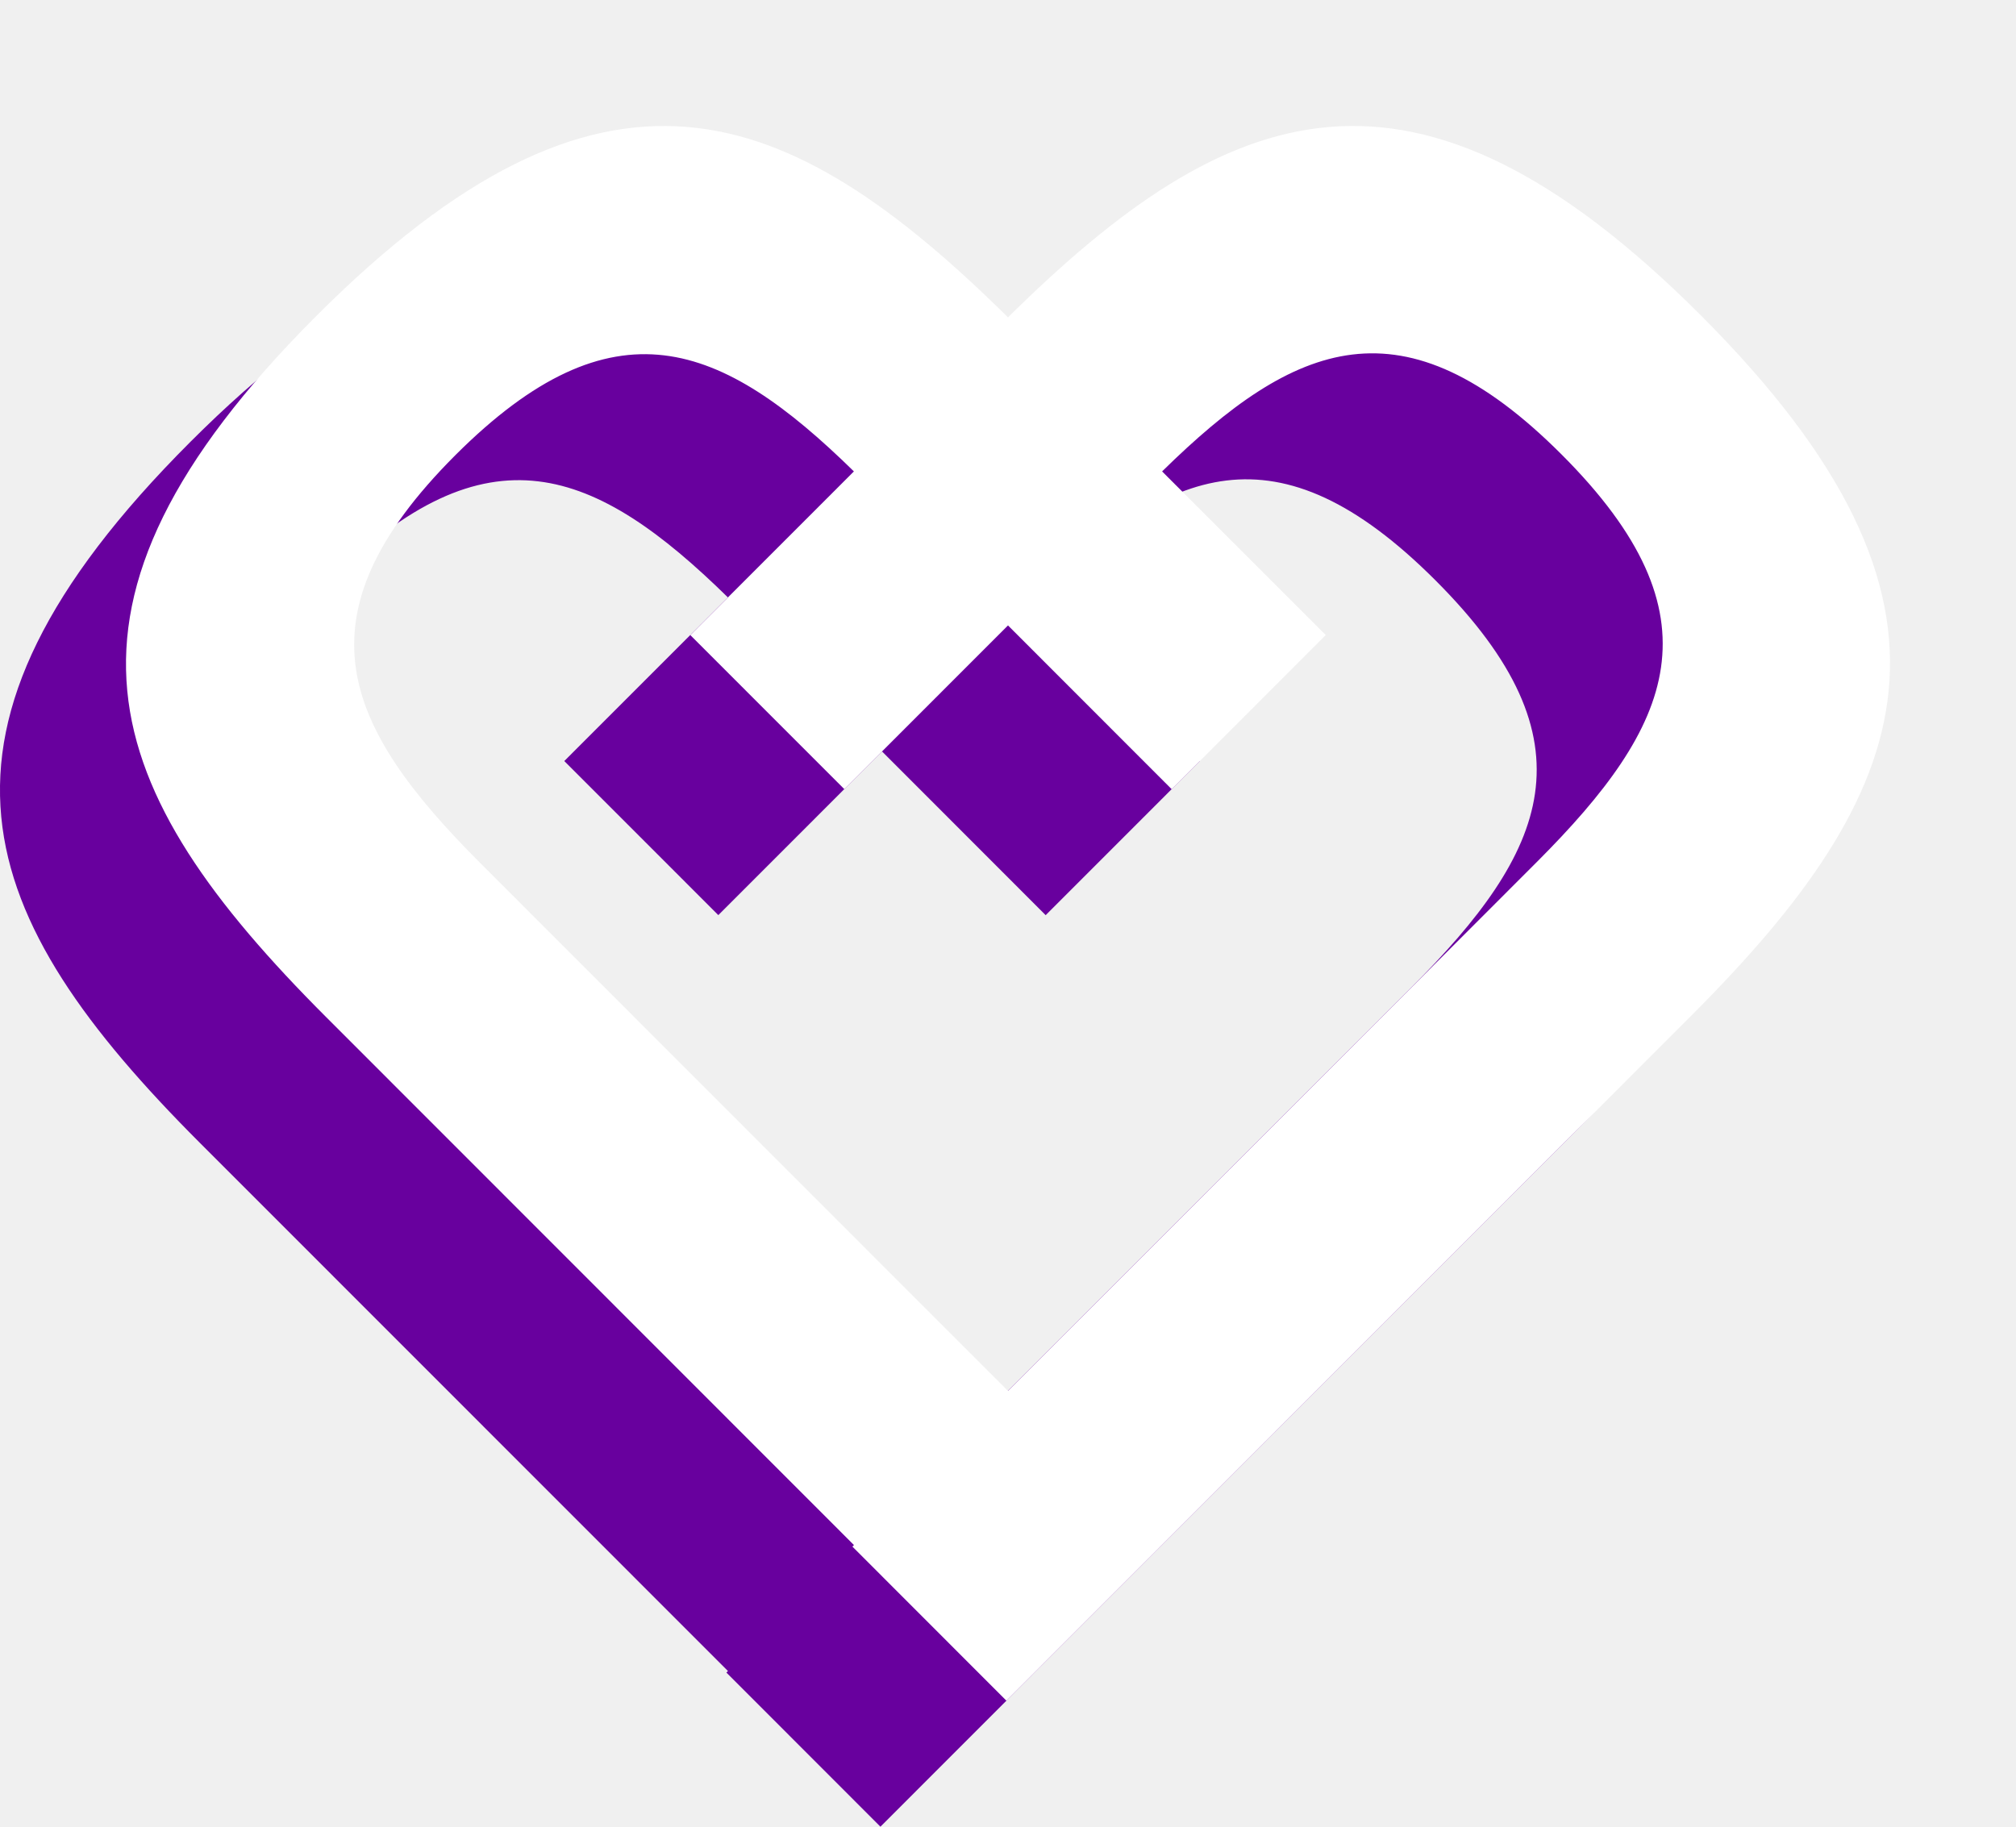
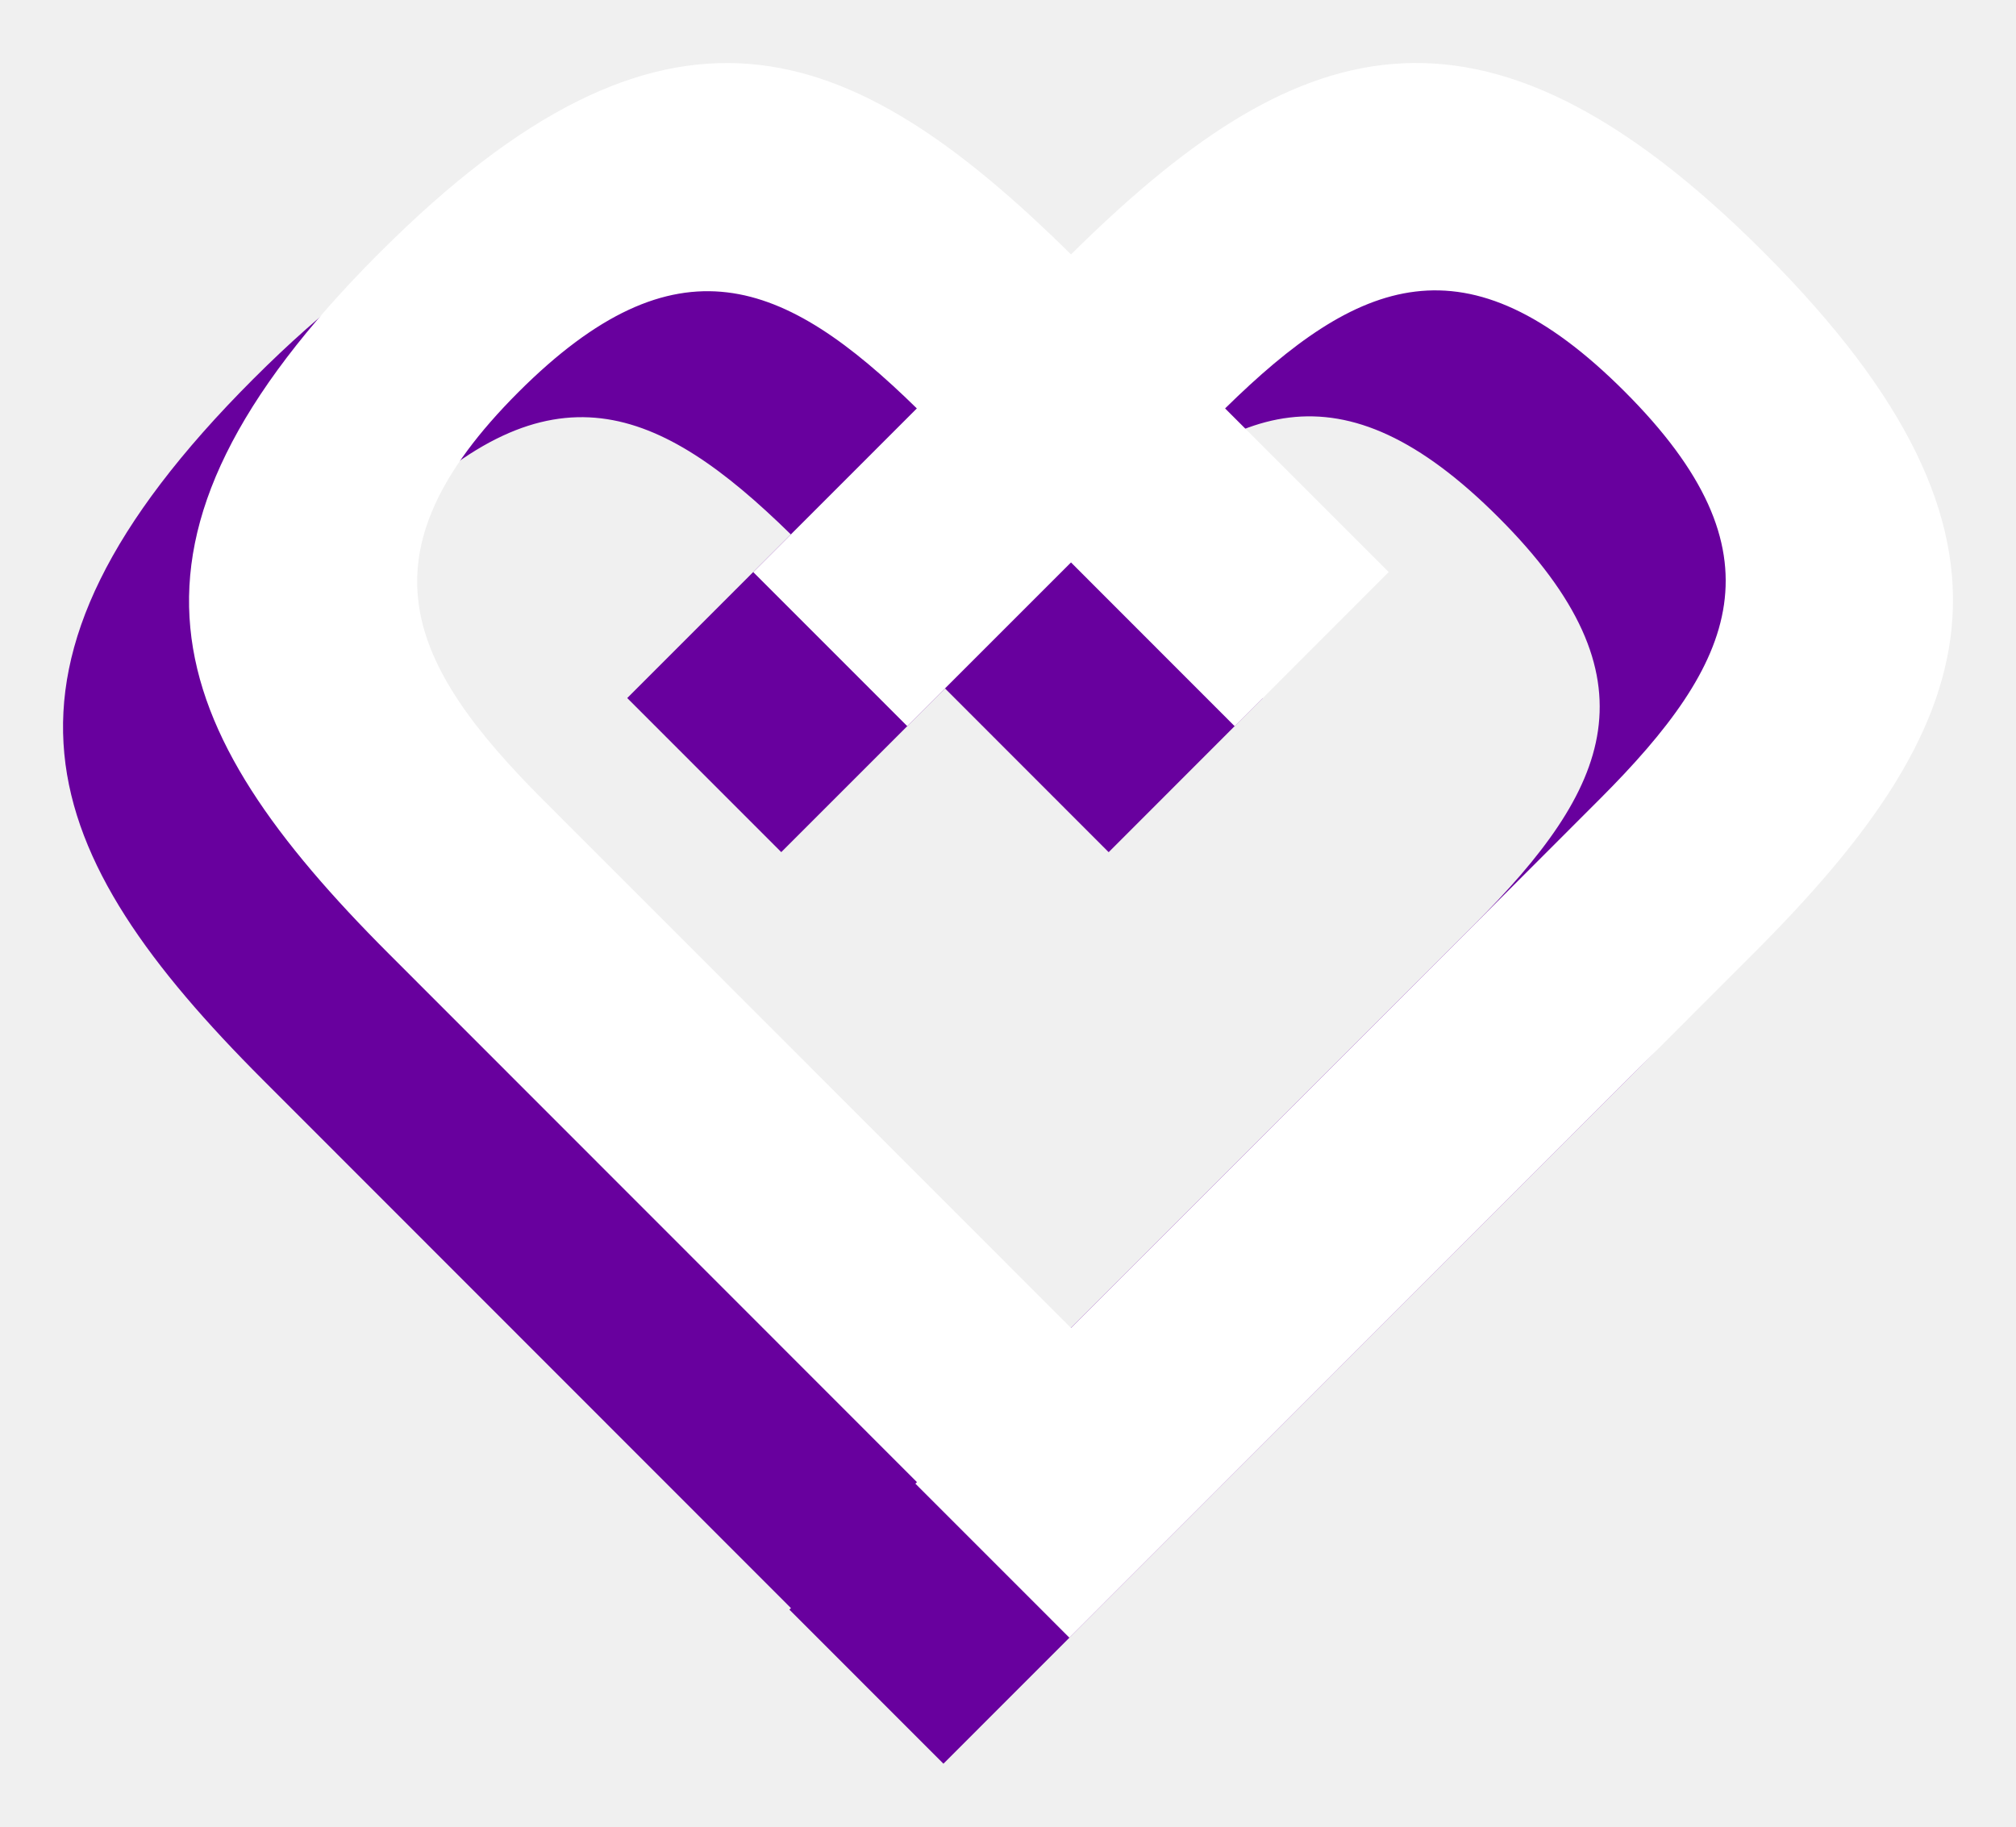
- <svg xmlns="http://www.w3.org/2000/svg" id="Untitled-Page%201" viewBox="0 0 32 29" style="background-color:#ffffff00" version="1.1" xml:space="preserve" x="0px" y="0px" width="32px" height="29px">
-   <g id="Layer%201">
-     <path d="M 24.996 7.005 C 20.436 2.443 17.494 3.585 14 7.038 C 10.475 3.558 7.572 2.462 3.018 7.019 C -1.597 11.635 -0.414 14.555 3.175 18.146 L 11.555 26.529 L 11.53 26.553 L 13.975 29 L 24.838 18.132 C 28.388 14.581 29.61 11.621 24.996 7.005 ZM 22.393 15.686 L 14 24.082 L 5.621 15.699 C 3.452 13.529 2.663 11.793 5.226 9.228 C 7.734 6.719 9.45 7.421 11.554 9.484 L 8.957 12.082 L 11.402 14.528 L 14 11.929 L 16.598 14.529 L 19.044 12.082 L 16.446 9.484 C 18.557 7.41 20.274 6.7 22.787 9.215 C 25.351 11.78 24.562 13.515 22.393 15.686 Z" fill="#68009e" />
-     <path d="M 26.996 5.005 C 22.436 0.443 19.494 1.585 16 5.038 C 12.475 1.558 9.572 0.462 5.018 5.019 C 0.403 9.635 1.586 12.555 5.176 16.146 L 13.555 24.529 L 13.53 24.553 L 15.975 27 L 26.838 16.132 C 30.388 12.581 31.61 9.621 26.996 5.005 ZM 24.393 13.686 L 16 22.082 L 7.621 13.699 C 5.452 11.529 4.663 9.793 7.226 7.228 C 9.735 4.719 11.45 5.421 13.554 7.484 L 10.957 10.082 L 13.402 12.528 L 16 9.929 L 18.598 12.529 L 21.044 10.082 L 18.446 7.484 C 20.557 5.41 22.274 4.7 24.787 7.215 C 27.351 9.78 26.562 11.515 24.393 13.686 Z" fill="#ffffff" />
+ <svg xmlns="http://www.w3.org/2000/svg" version="1.1" id="Untitled-Page_x25_201" x="0px" y="0px" width="32px" height="29px" viewBox="0 0 32 29" enable-background="new 0 0 32 29" xml:space="preserve">
+   <path fill="none" d="z" />
+   <g id="Layer_x25_201">
+     <path fill="#68009E" d="M25.996,6.005C21.436,1.443,18.494,2.585,15,6.039c-3.525-3.481-6.428-4.576-10.982-0.02   c-4.614,4.617-3.431,7.536,0.158,11.127l8.379,8.384l-0.025,0.024L14.975,28l10.863-10.868   C29.388,13.581,30.609,10.622,25.996,6.005z M23.393,14.686L15,23.082l-8.379-8.383c-2.169-2.17-2.958-3.906-0.395-6.471   c2.508-2.509,4.223-1.807,6.327,0.256l-2.597,2.598l2.445,2.446L15,10.929l2.598,2.6l2.445-2.447l-2.597-2.598   c2.11-2.074,3.828-2.783,6.341-0.269C26.351,10.779,25.562,12.516,23.393,14.686z" />
+     <path fill="#FFFFFF" d="M27.996,4.005C23.436-0.557,20.494,0.585,17,4.039c-3.525-3.481-6.428-4.576-10.982-0.02   c-4.614,4.617-3.431,7.536,0.158,11.127l8.379,8.384l-0.025,0.024L16.975,26l10.863-10.868   C31.388,11.581,32.609,8.622,27.996,4.005z M25.393,12.686L17,21.082l-8.379-8.383c-2.169-2.17-2.958-3.906-0.395-6.471   c2.508-2.509,4.223-1.807,6.327,0.256l-2.597,2.598l2.445,2.446L17,8.929l2.598,2.6l2.445-2.447l-2.597-2.598   c2.11-2.074,3.828-2.783,6.341-0.269C28.351,8.779,27.562,10.516,25.393,12.686z" />
  </g>
+   <path fill="none" d="z" />
</svg>
